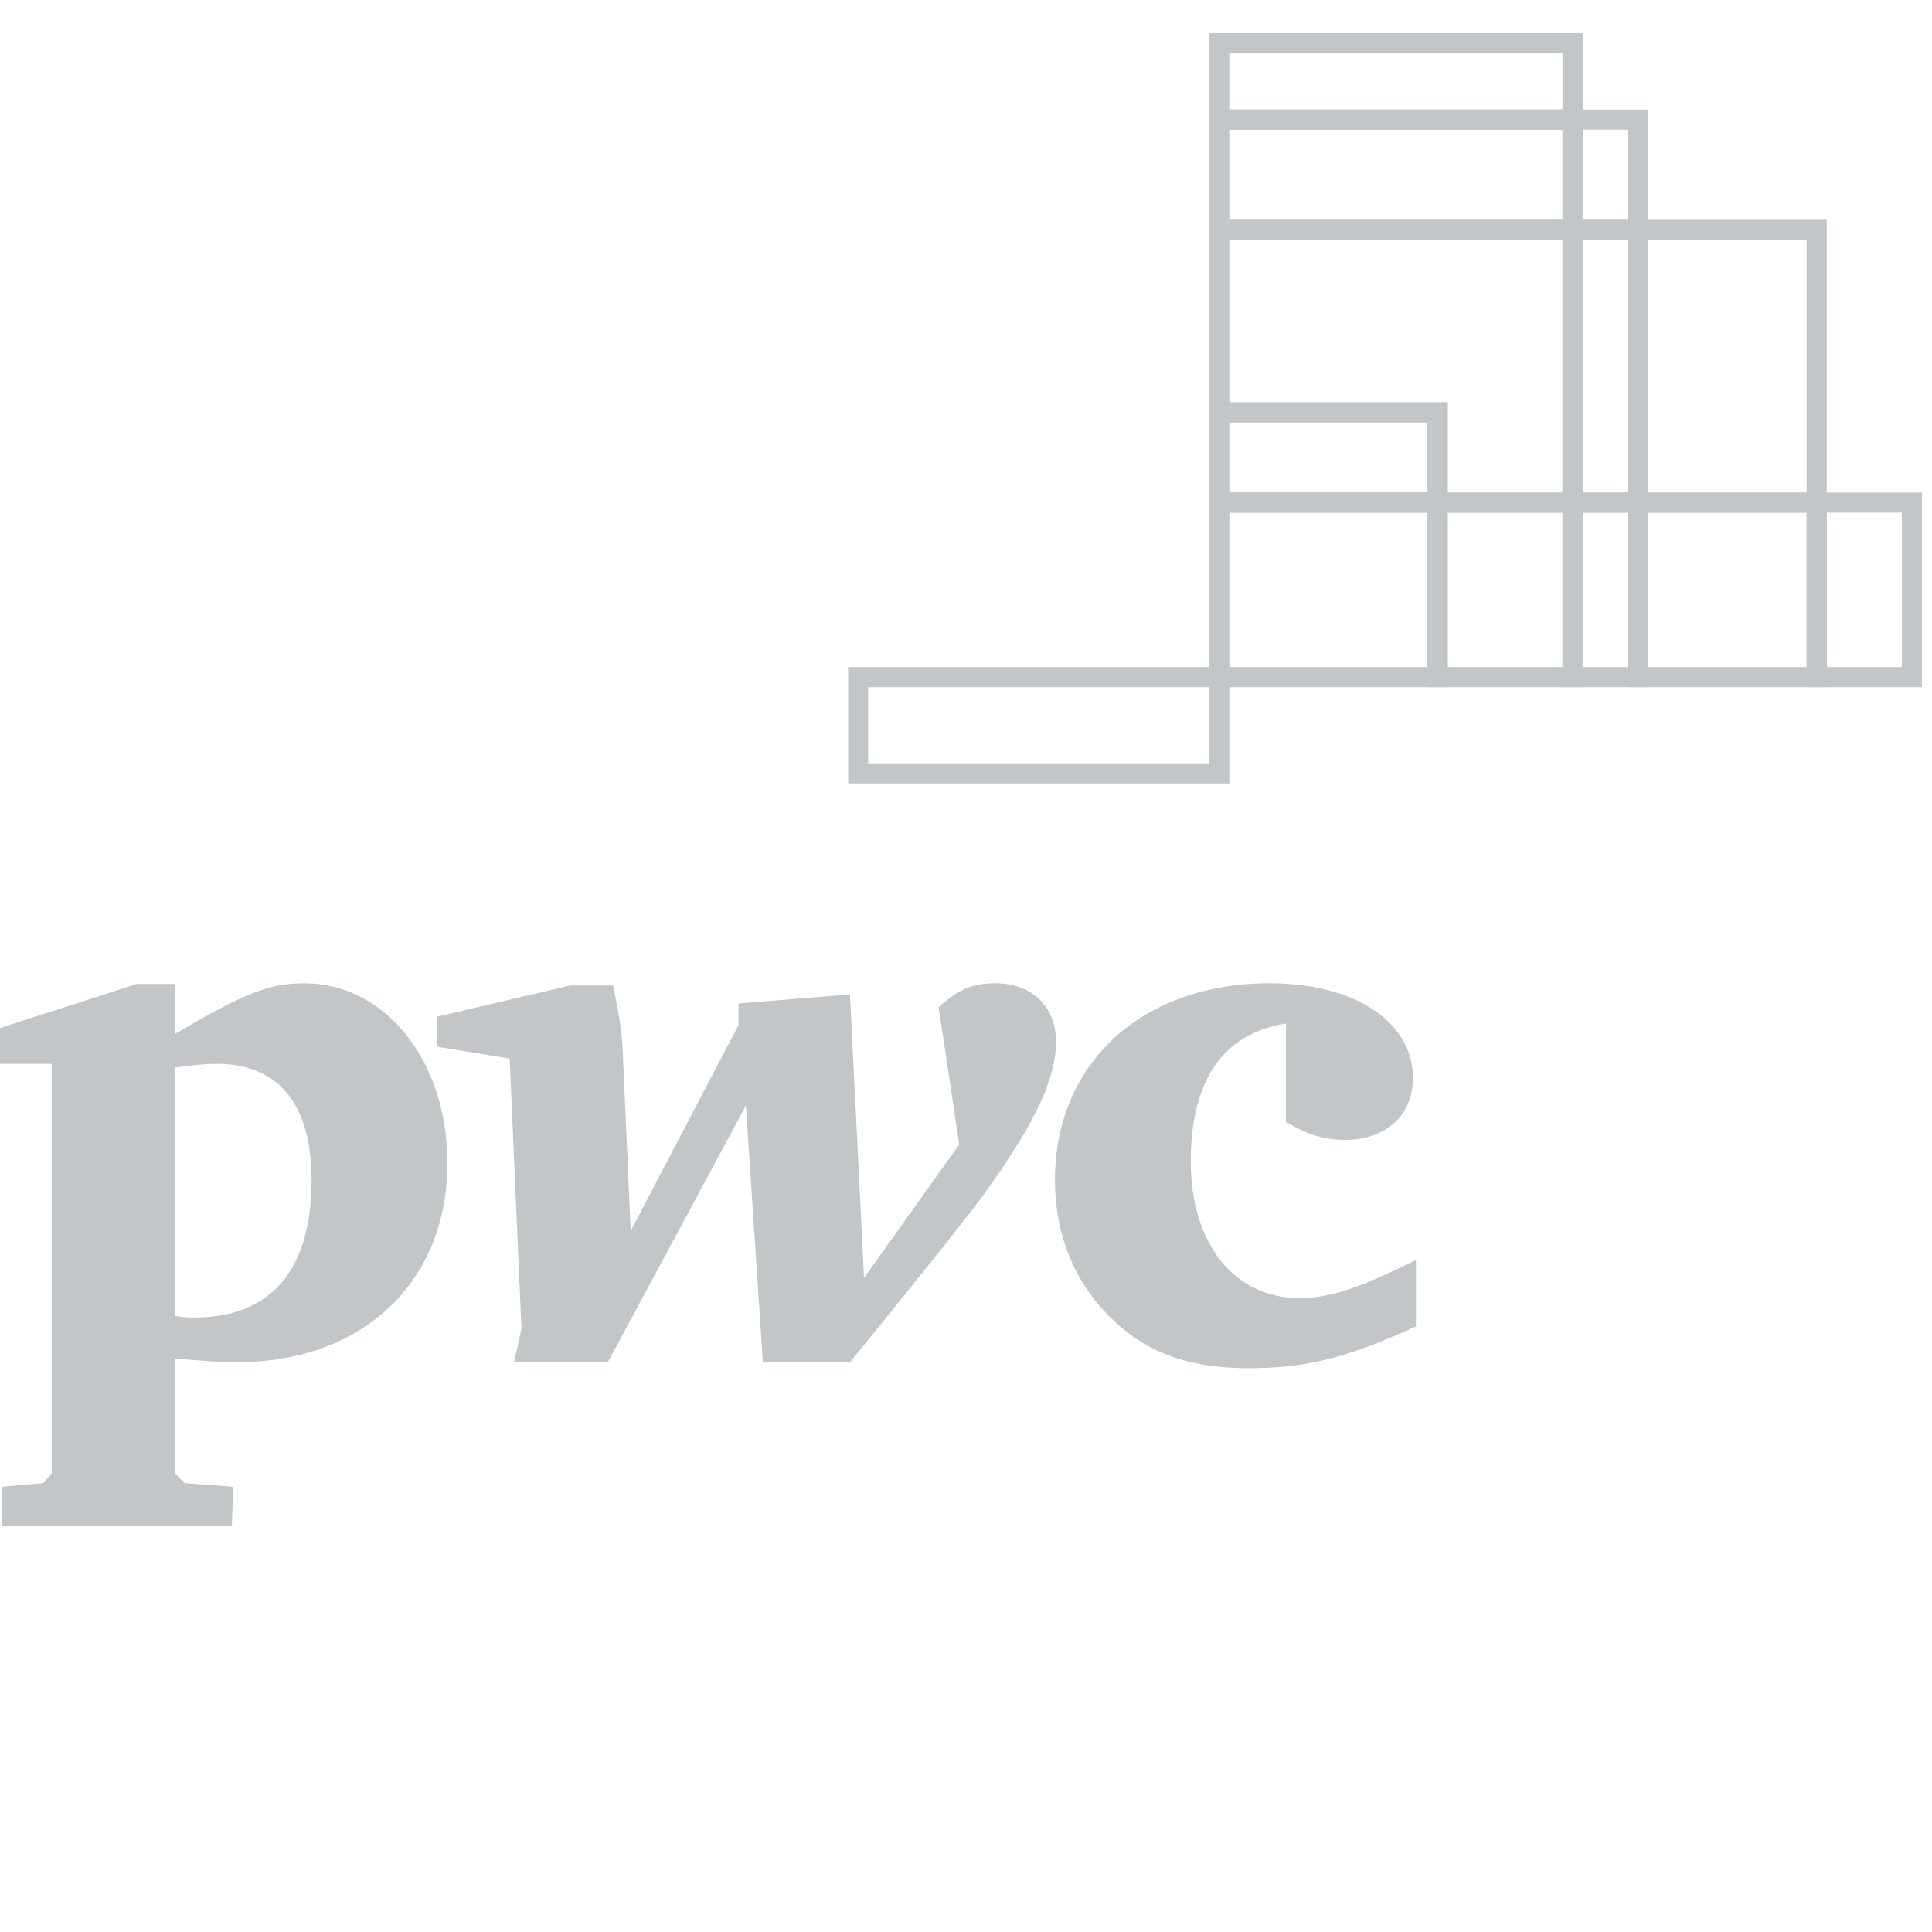
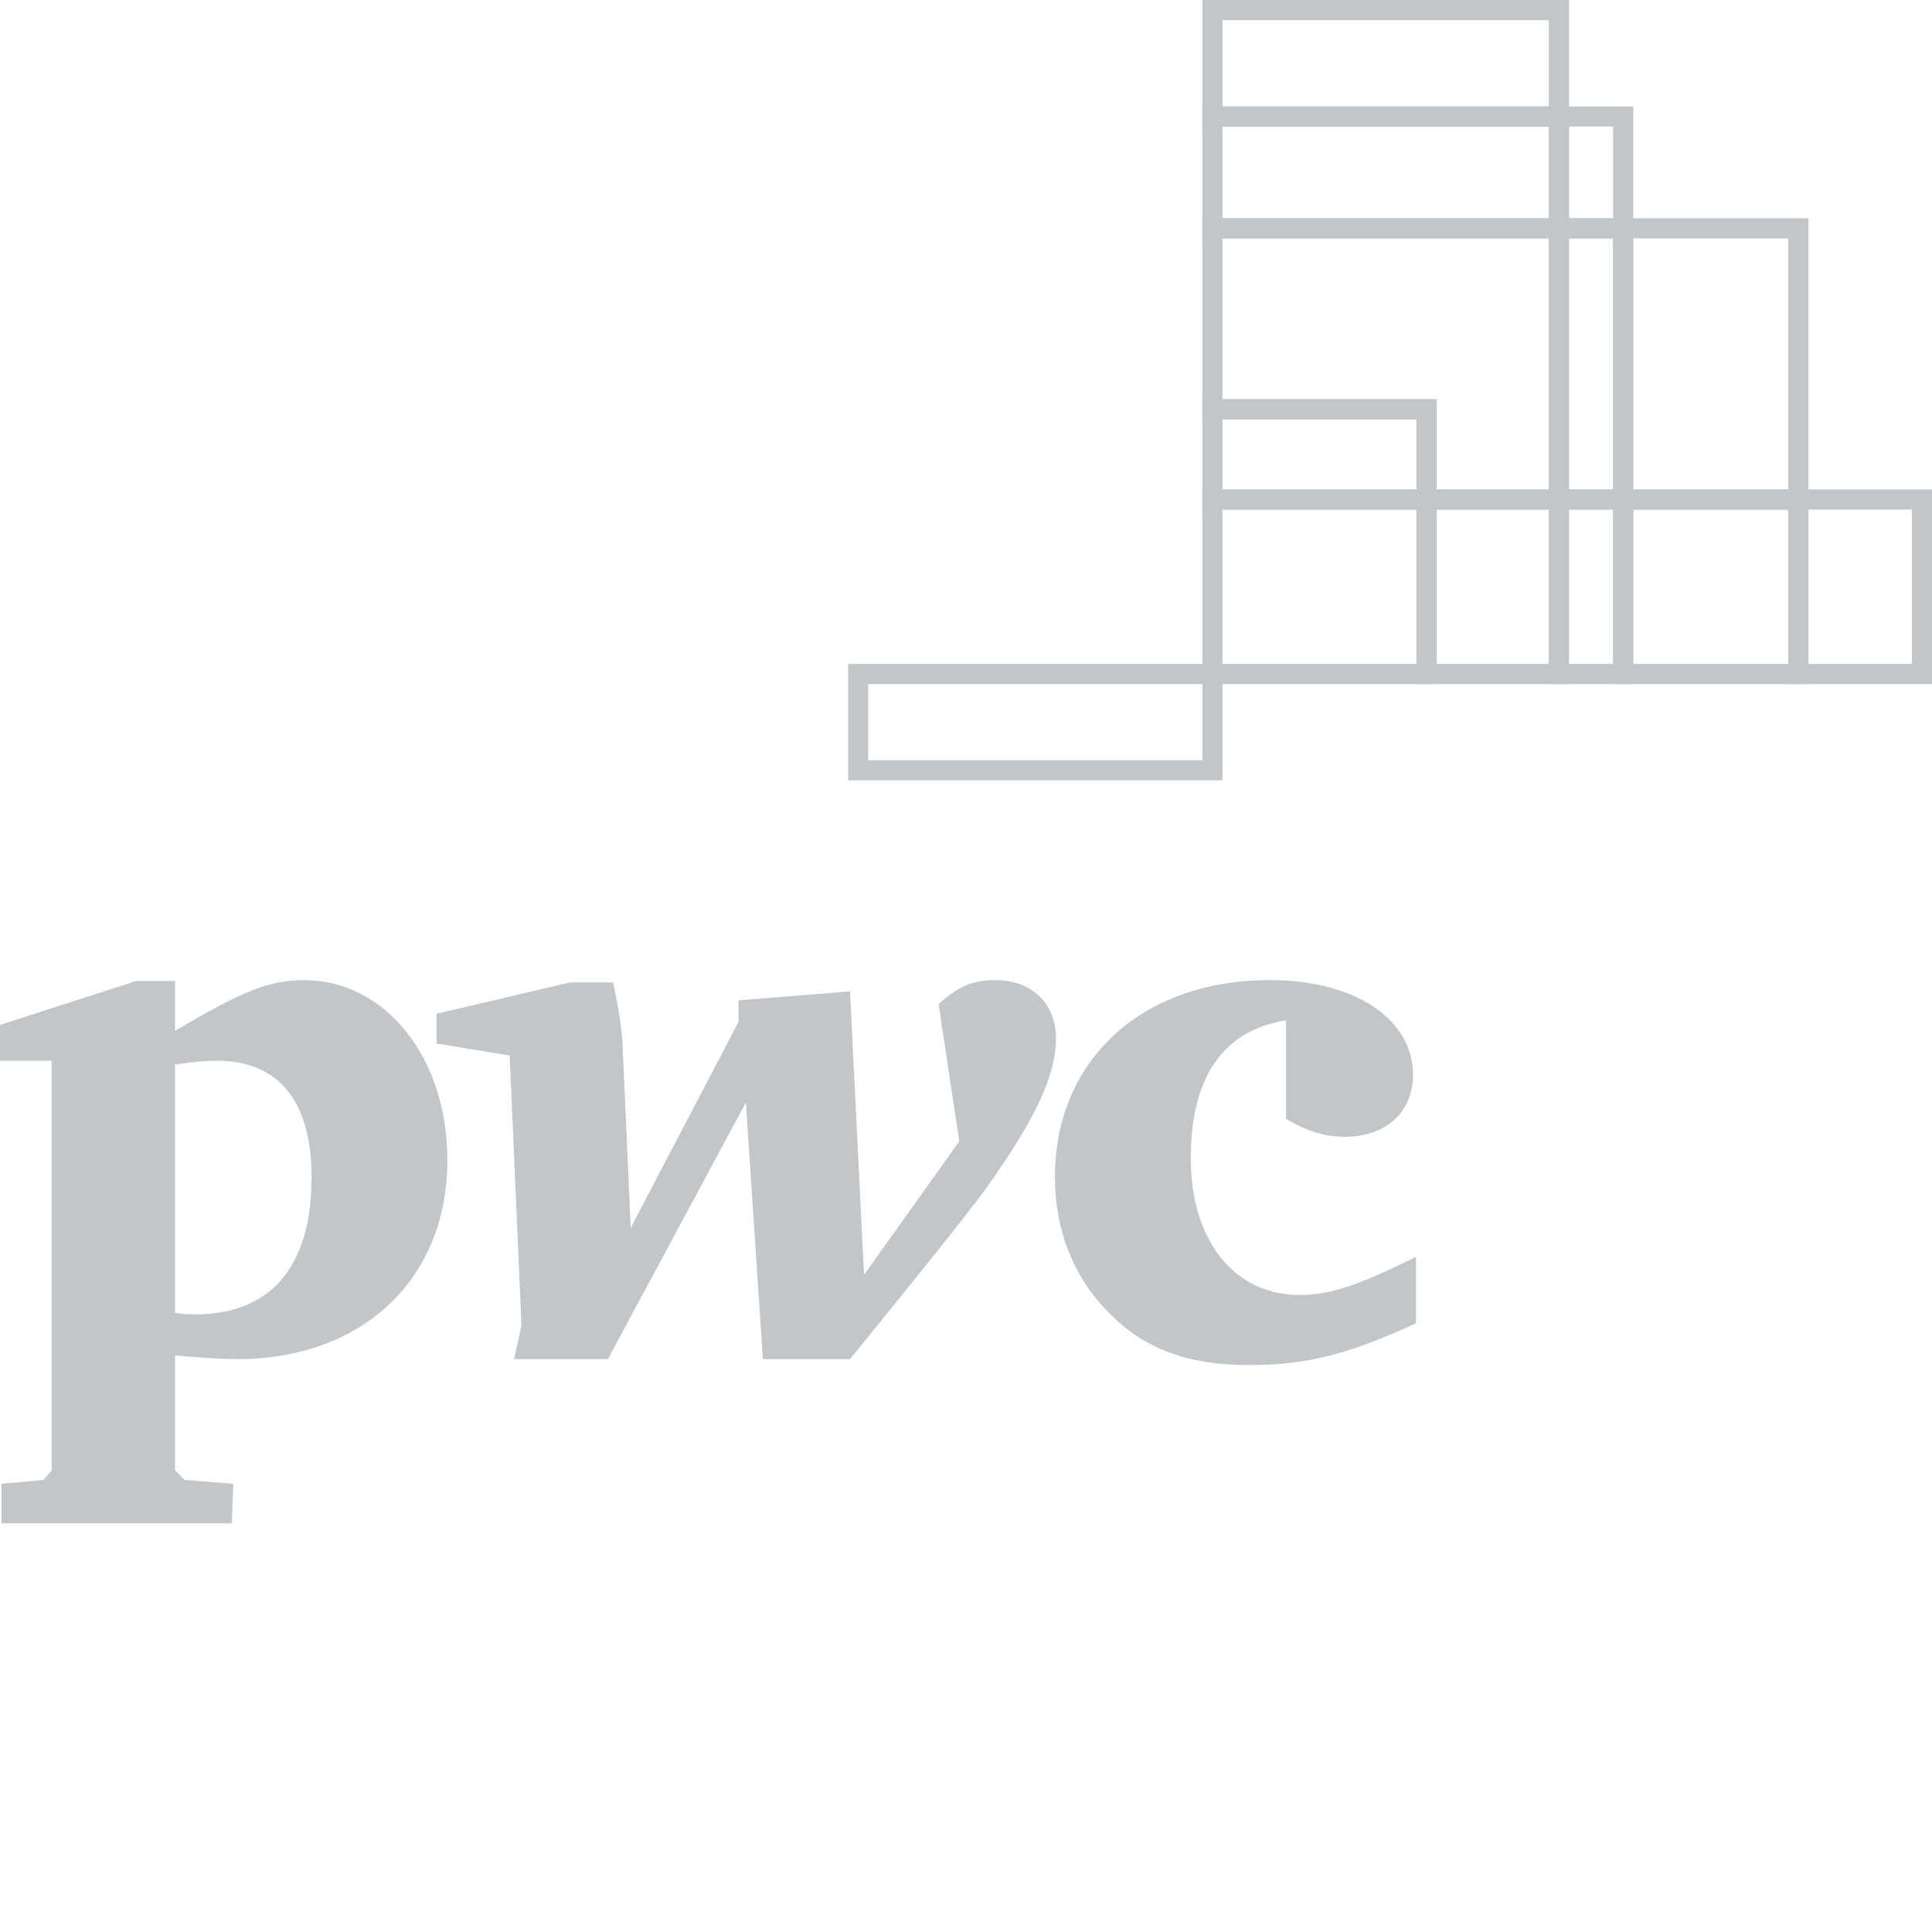
<svg xmlns="http://www.w3.org/2000/svg" version="1.1" id="Layer_1" x="0px" y="0px" width="96px" height="96px" viewBox="0 0 96 96" enable-background="new 0 0 96 96" xml:space="preserve">
  <g>
    <g>
-       <path fill="#C3C6C8" d="M0.073,73.881l2.092-0.186l0.403-0.482V52.861H0v-1.779l6.787-2.188h1.907v2.484    c3.376-2.002,4.696-2.521,6.42-2.521c4.036,0,7.117,3.855,7.117,8.934c0,5.932-4.219,9.898-10.455,9.898    c-0.733,0-1.907-0.074-3.082-0.186v5.709l0.477,0.482l2.422,0.186l-0.073,1.965H0.073V73.881z M8.694,65.391    c0.477,0.074,0.697,0.074,0.991,0.074c3.778,0,5.796-2.371,5.796-6.82c0-3.781-1.65-5.783-4.695-5.783    c-0.514,0-1.027,0.037-2.092,0.186V65.391z" />
-       <path fill="#C3C6C8" d="M30.46,48.969c0.294,1.334,0.44,2.336,0.478,3.15l0.402,9.047l5.356-10.232v-1.074l5.54-0.445L42.933,63.5    l4.732-6.635l-1.027-6.82c0.991-0.891,1.688-1.188,2.825-1.188c1.797,0,3.008,1.15,3.008,2.893c0,1.816-0.99,3.967-3.448,7.414    c-0.771,1.074-3.046,3.93-6.786,8.525h-4.33l-0.844-12.752l-6.86,12.752h-4.658l0.367-1.668l-0.587-13.42l-3.632-0.594v-1.482    l6.64-1.557H30.46z" />
-       <path fill="#C3C6C8" d="M63.901,50.859c-3.118,0.482-4.732,2.818-4.732,6.857c0,4.078,2.165,6.785,5.393,6.785    c1.542,0,2.935-0.482,5.797-1.891v3.299c-3.485,1.594-5.503,2.076-8.328,2.076c-3.045,0-5.172-0.816-6.933-2.596    c-1.762-1.779-2.679-4.113-2.679-6.746c0-5.82,4.329-9.787,10.676-9.787c4.219,0,7.116,1.928,7.116,4.709    c0,1.854-1.356,3.076-3.374,3.076c-1.027,0-1.871-0.26-2.936-0.889V50.859z" />
+       <path fill="#C3C6C8" d="M0.073,73.727l2.092-0.186l0.403-0.482V52.707H0v-1.779l6.787-2.188h1.907v2.484    c3.376-2.002,4.696-2.521,6.42-2.521c4.036,0,7.117,3.855,7.117,8.934c0,5.932-4.219,9.898-10.455,9.898    c-0.733,0-1.907-0.074-3.082-0.186v5.709l0.477,0.48l2.422,0.188l-0.073,1.965H0.073V73.727z M8.694,65.236    c0.477,0.074,0.697,0.074,0.991,0.074c3.778,0,5.796-2.371,5.796-6.82c0-3.779-1.65-5.783-4.695-5.783    c-0.514,0-1.027,0.037-2.092,0.188V65.236z" />
+       <path fill="#C3C6C8" d="M30.46,48.814c0.294,1.334,0.44,2.336,0.478,3.15l0.402,9.047l5.356-10.232v-1.074l5.54-0.443    l0.697,14.084l4.732-6.635l-1.027-6.82c0.991-0.891,1.688-1.188,2.825-1.188c1.797,0,3.008,1.15,3.008,2.893    c0,1.816-0.99,3.967-3.447,7.414c-0.771,1.074-3.046,3.93-6.787,8.525h-4.33l-0.844-12.752l-6.86,12.752h-4.658l0.367-1.668    l-0.587-13.42l-3.632-0.594v-1.482l6.64-1.557H30.46L30.46,48.814z" />
+       <path fill="#C3C6C8" d="M63.9,50.705c-3.117,0.482-4.731,2.818-4.731,6.857c0,4.078,2.165,6.785,5.394,6.785    c1.541,0,2.935-0.482,5.797-1.893v3.301c-3.485,1.594-5.504,2.074-8.328,2.074c-3.045,0-5.172-0.814-6.934-2.596    c-1.762-1.779-2.679-4.113-2.679-6.746c0-5.818,4.329-9.787,10.677-9.787c4.219,0,7.115,1.93,7.115,4.709    c0,1.855-1.355,3.076-3.374,3.076c-1.026,0-1.871-0.26-2.937-0.889V50.705z" />
    </g>
-     <rect x="42.641" y="33.645" fill="none" stroke="#C3C6C8" stroke-miterlimit="10" width="17.946" height="4.783" />
+     <rect x="42.641" y="33.491" fill="none" stroke="#C3C6C8" stroke-miterlimit="10" width="17.603" height="4.783" />
    <g>
-       <rect x="60.587" y="2.154" fill="none" stroke="#C3C6C8" stroke-miterlimit="10" width="17.553" height="3.789" />
-       <rect x="78.14" y="5.943" fill="none" stroke="#C3C6C8" stroke-miterlimit="10" width="3.255" height="5.479" />
-       <rect x="60.587" y="5.943" fill="none" stroke="#C3C6C8" stroke-miterlimit="10" width="17.553" height="5.479" />
-       <rect x="81.395" y="11.422" fill="none" stroke="#C3C6C8" stroke-miterlimit="10" width="8.875" height="13.553" />
-       <rect x="78.14" y="11.422" fill="none" stroke="#C3C6C8" stroke-miterlimit="10" width="3.255" height="13.553" />
-       <polygon fill="none" stroke="#C3C6C8" stroke-miterlimit="10" points="71.434,24.975 78.14,24.975 78.14,11.422 60.587,11.422     60.587,20.49 71.434,20.49   " />
-       <rect x="90.27" y="24.975" fill="none" stroke="#C3C6C8" stroke-miterlimit="10" width="4.73" height="8.67" />
-       <rect x="81.395" y="24.975" fill="none" stroke="#C3C6C8" stroke-miterlimit="10" width="8.875" height="8.67" />
-       <rect x="78.14" y="24.975" fill="none" stroke="#C3C6C8" stroke-miterlimit="10" width="3.255" height="8.67" />
-       <rect x="71.434" y="24.975" fill="none" stroke="#C3C6C8" stroke-miterlimit="10" width="6.706" height="8.67" />
-       <rect x="60.587" y="20.49" fill="none" stroke="#C3C6C8" stroke-miterlimit="10" width="10.847" height="4.484" />
-       <rect x="60.587" y="24.975" fill="none" stroke="#C3C6C8" stroke-miterlimit="10" width="10.847" height="8.67" />
+       <rect x="60.244" y="0.5" fill="none" stroke="#C3C6C8" stroke-miterlimit="10" width="17.219" height="5.289" />
+       <rect x="60.244" y="5.789" fill="none" stroke="#C3C6C8" stroke-miterlimit="10" width="17.219" height="5.557" />
+       <rect x="80.654" y="11.346" fill="none" stroke="#C3C6C8" stroke-miterlimit="10" width="8.706" height="13.475" />
+       <rect x="77.463" y="11.346" fill="none" stroke="#C3C6C8" stroke-miterlimit="10" width="3.191" height="13.474" />
+       <polygon fill="none" stroke="#C3C6C8" stroke-miterlimit="10" points="70.884,24.82 77.463,24.82 77.463,11.346 60.244,11.346     60.244,20.336 70.884,20.336   " />
+       <rect x="89.36" y="24.821" fill="none" stroke="#C3C6C8" stroke-miterlimit="10" width="6.14" height="8.67" />
+       <rect x="80.654" y="24.821" fill="none" stroke="#C3C6C8" stroke-miterlimit="10" width="8.706" height="8.67" />
+       <rect x="77.463" y="24.821" fill="none" stroke="#C3C6C8" stroke-miterlimit="10" width="3.191" height="8.67" />
+       <rect x="70.884" y="24.821" fill="none" stroke="#C3C6C8" stroke-miterlimit="10" width="6.579" height="8.67" />
+       <rect x="60.244" y="20.336" fill="none" stroke="#C3C6C8" stroke-miterlimit="10" width="10.64" height="4.484" />
+       <rect x="60.244" y="24.821" fill="none" stroke="#C3C6C8" stroke-miterlimit="10" width="10.64" height="8.67" />
+       <rect x="77.463" y="5.789" fill="none" stroke="#C3C6C8" stroke-miterlimit="10" width="3.191" height="5.557" />
    </g>
  </g>
</svg>
